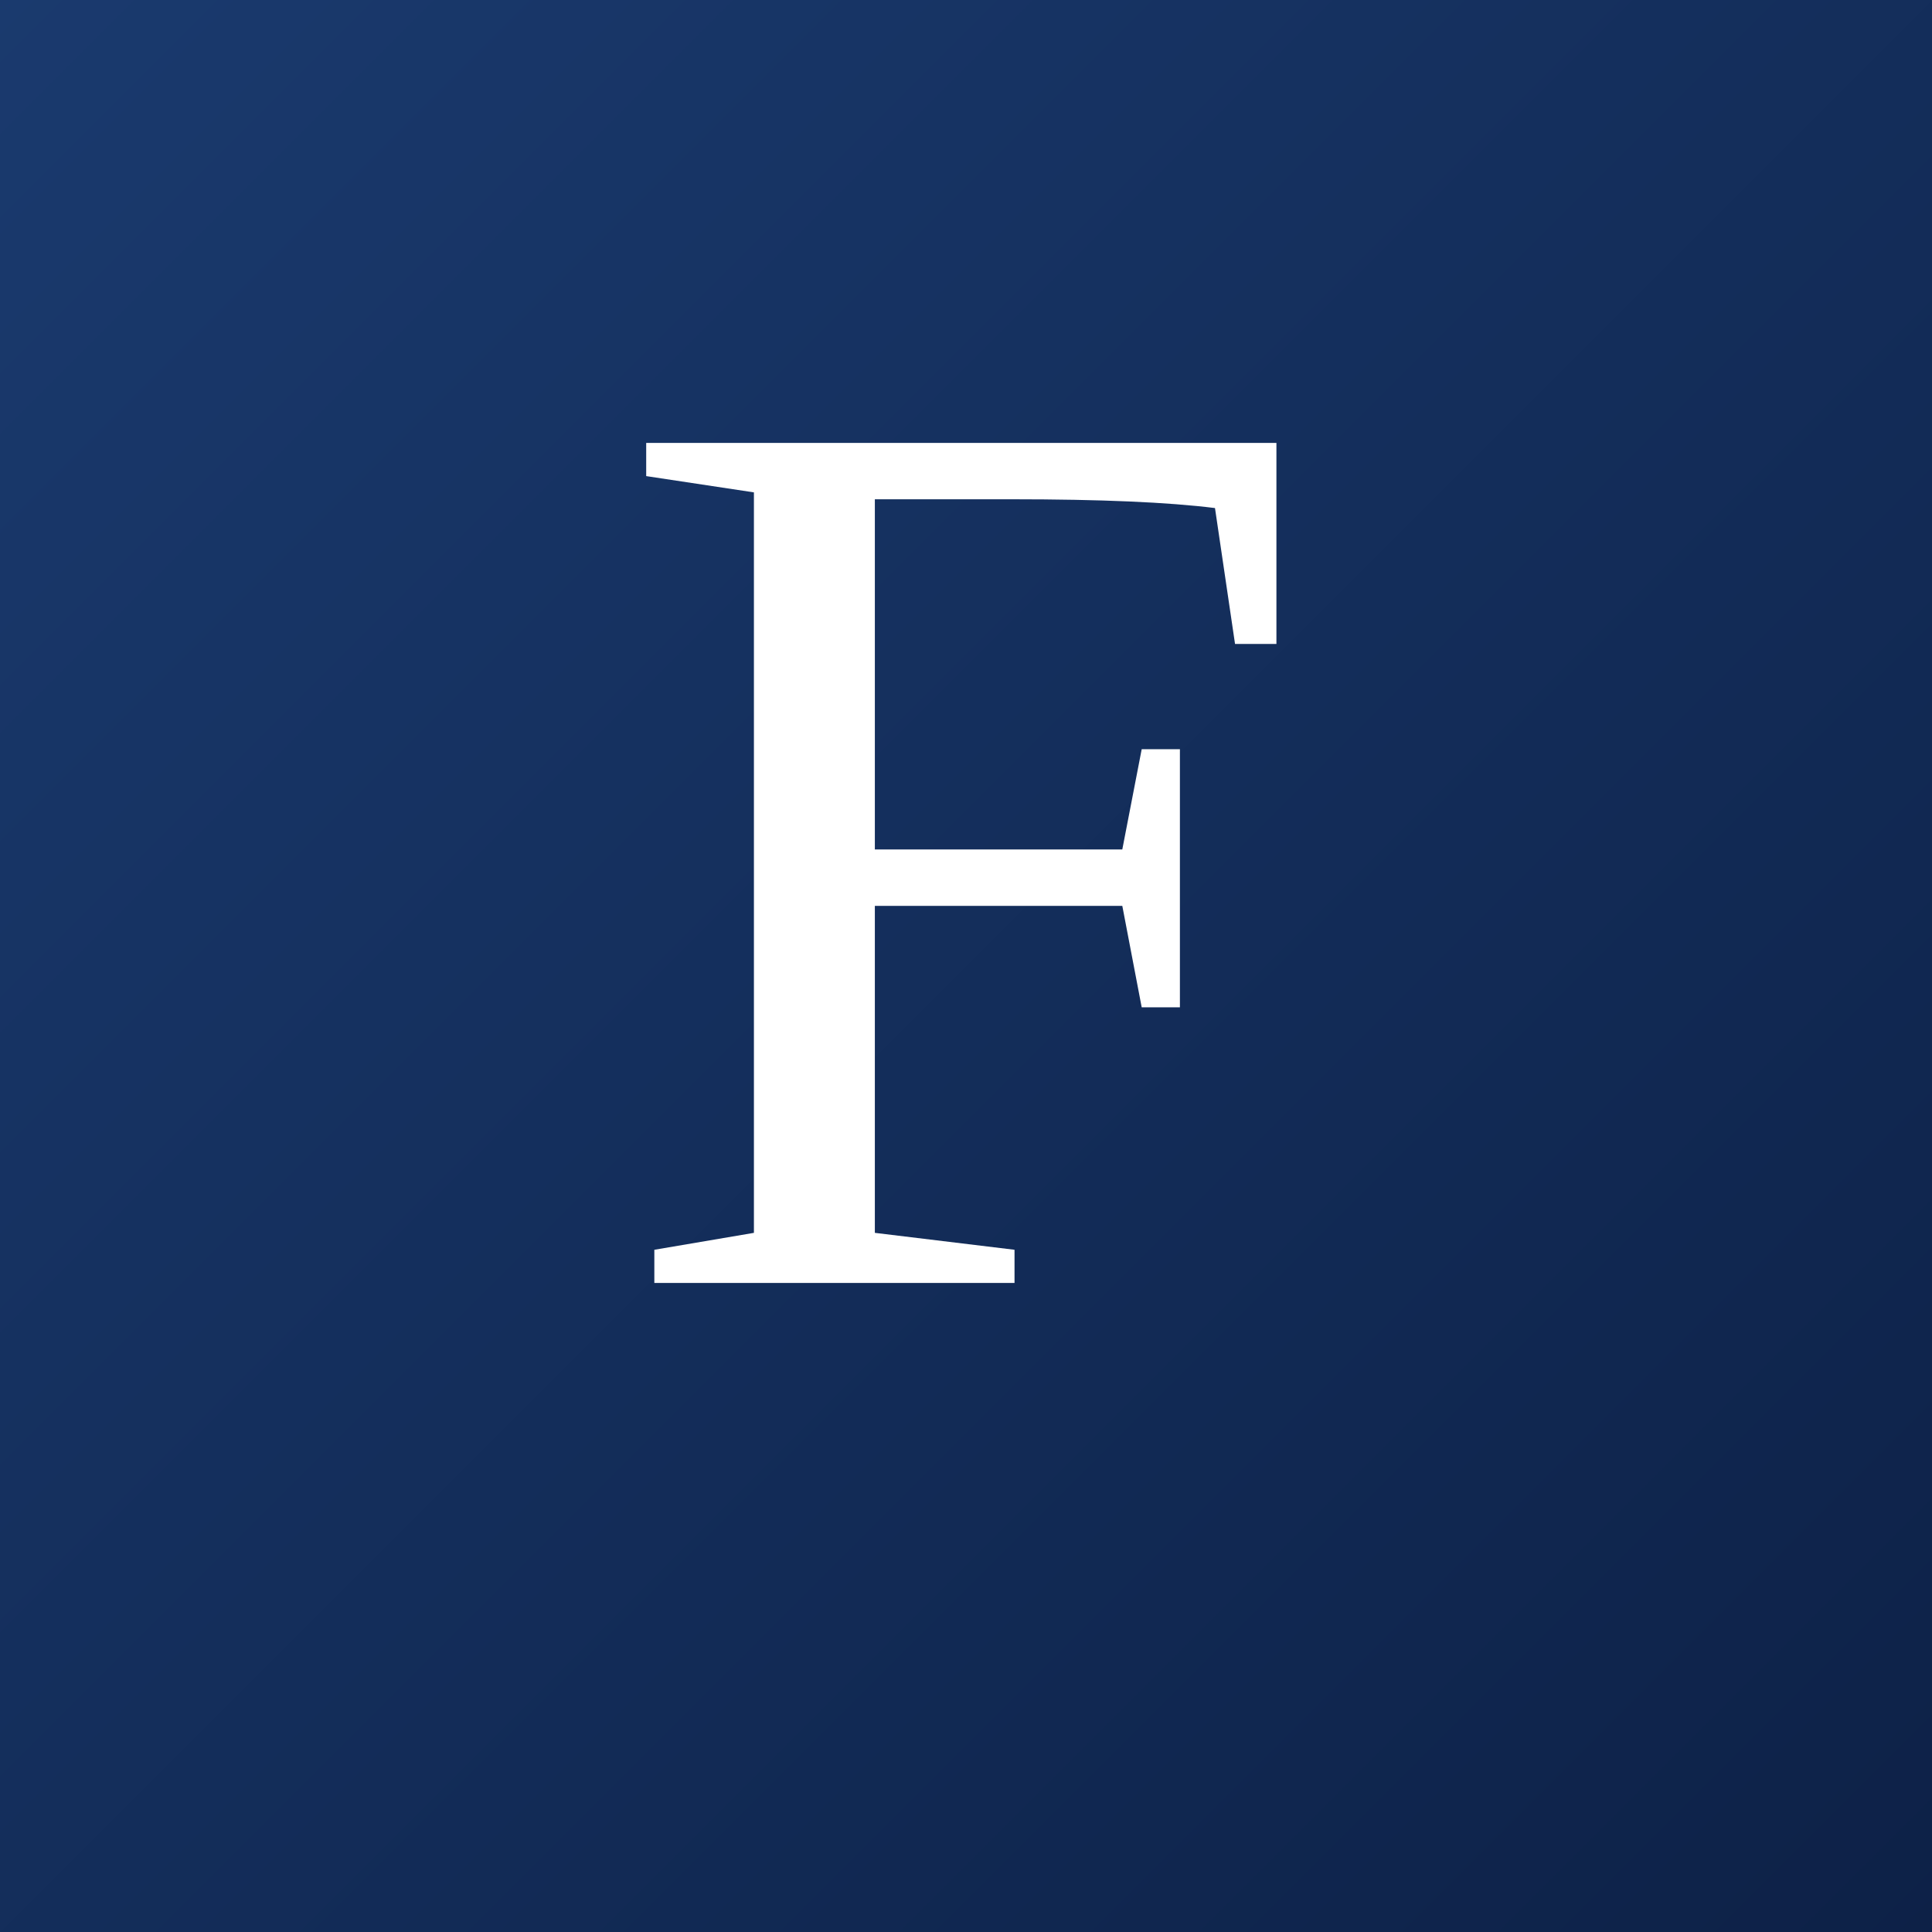
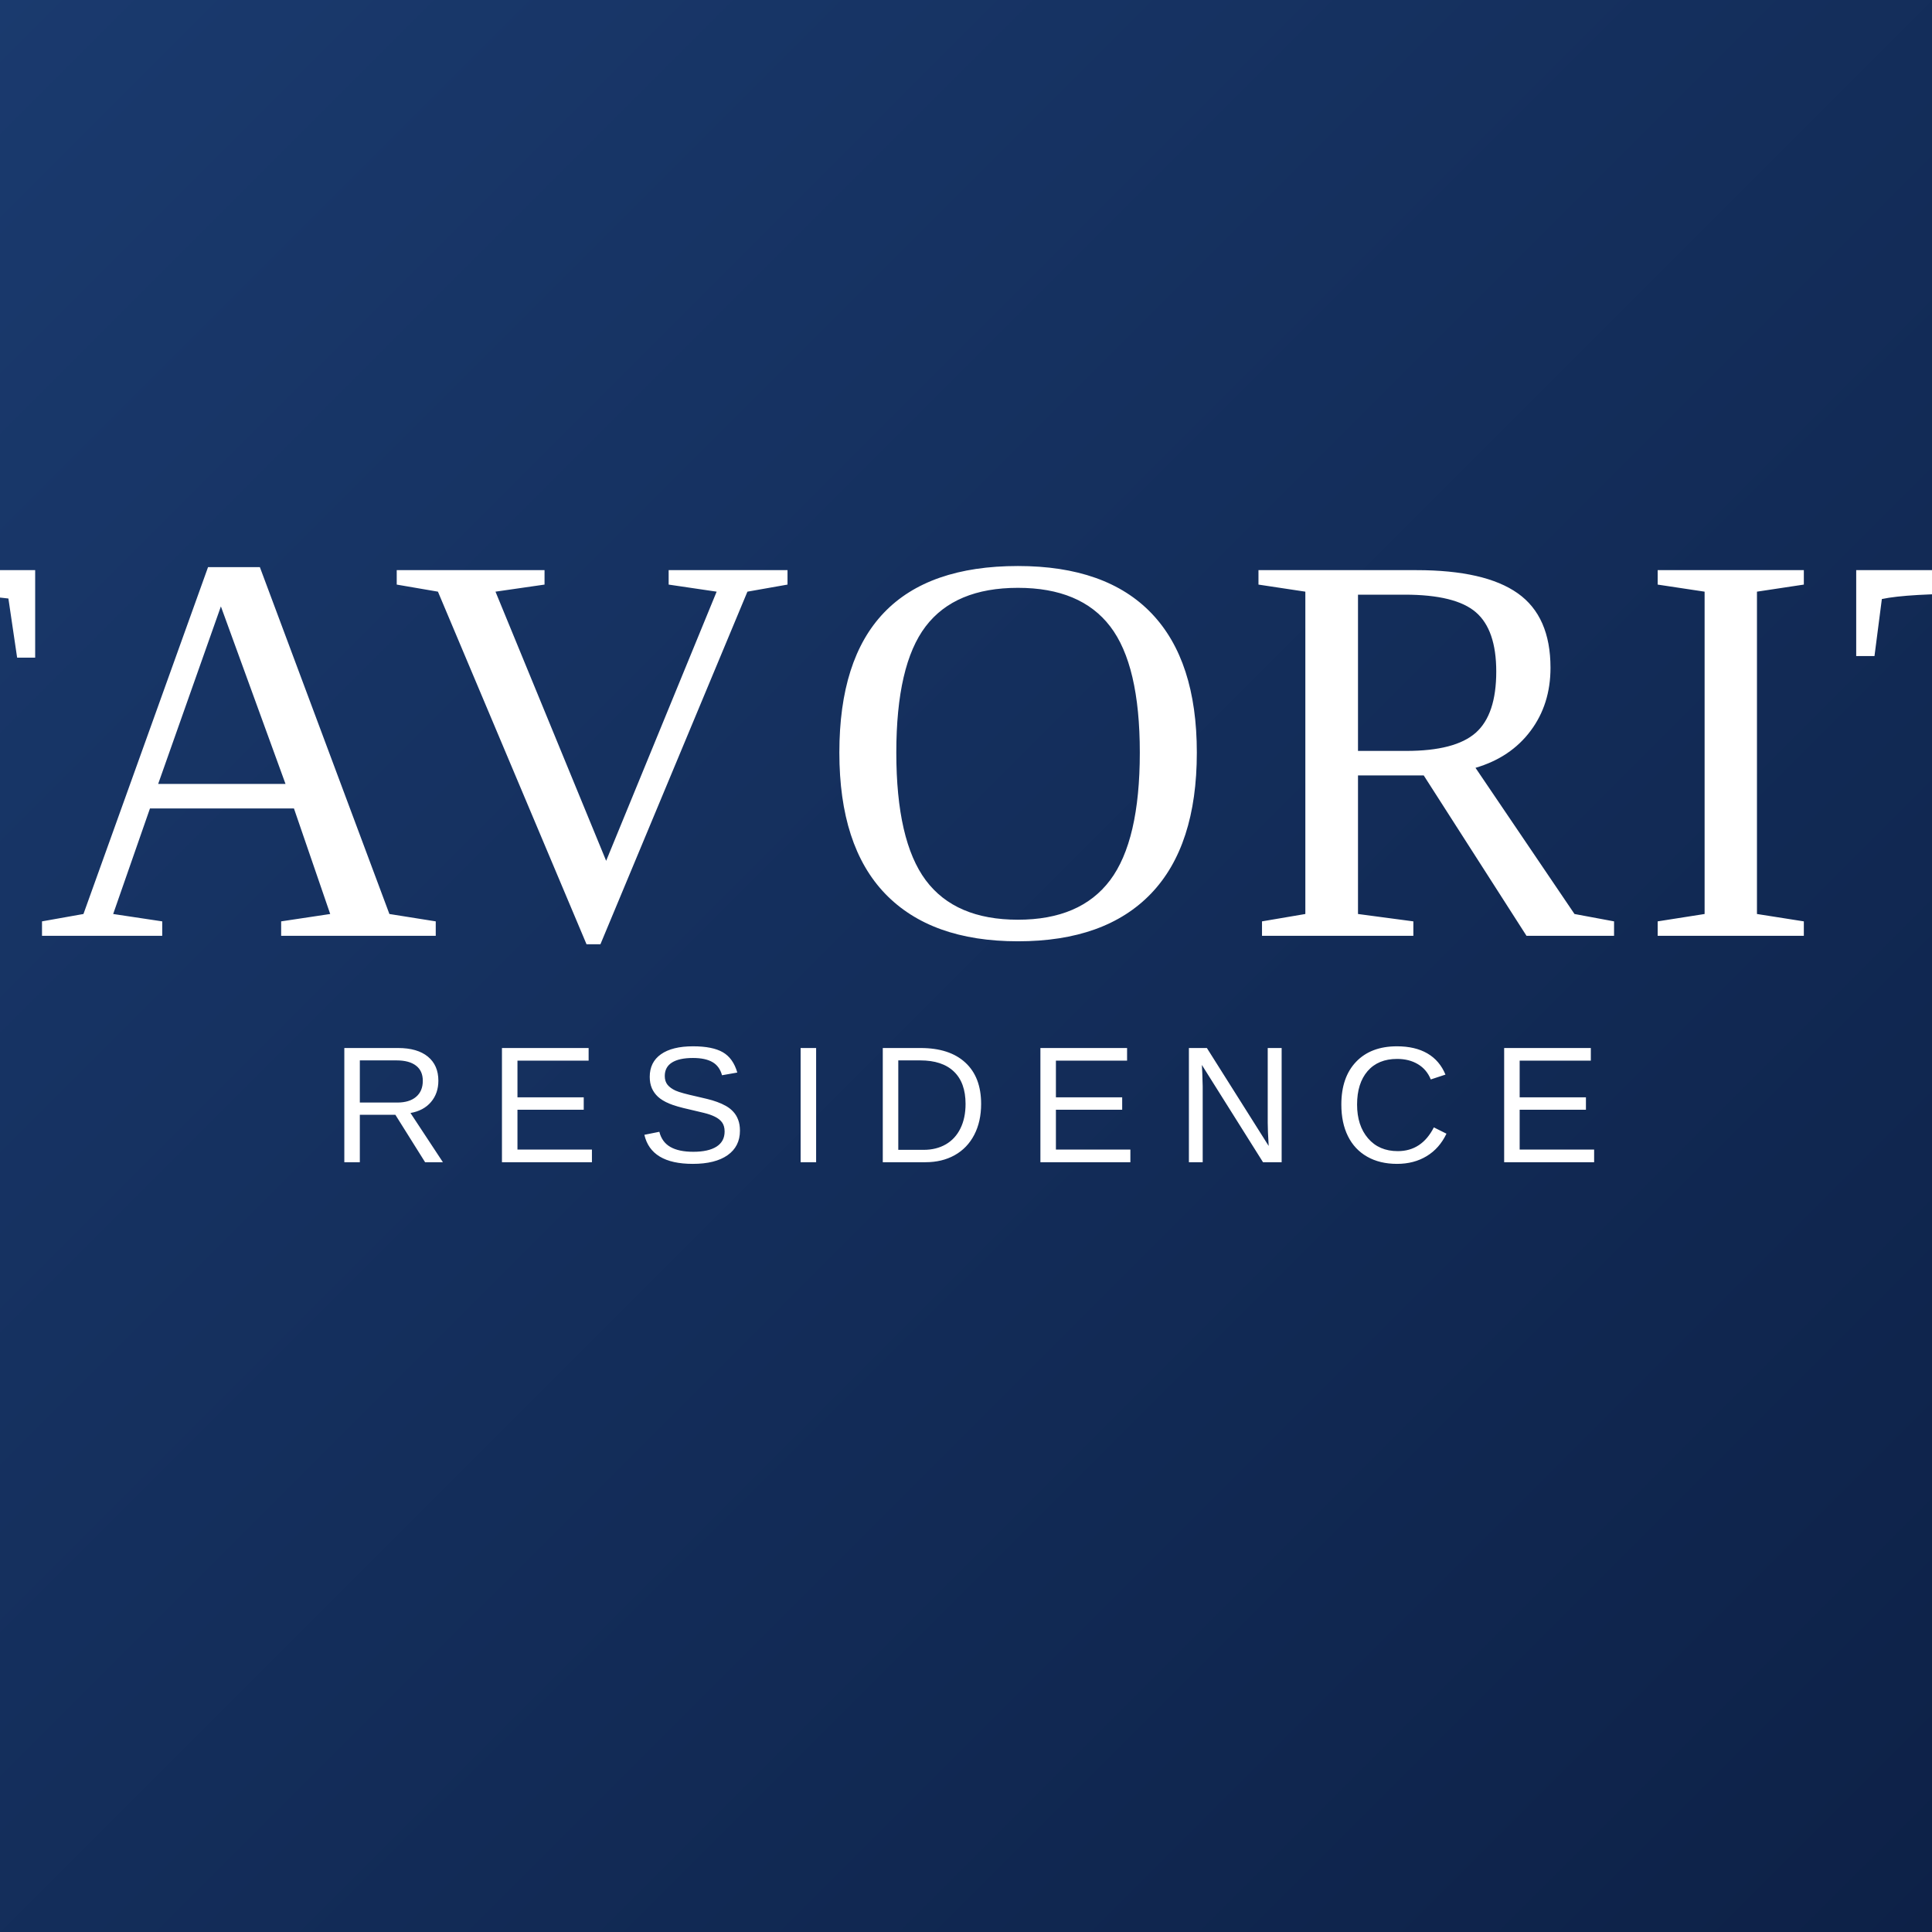
<svg xmlns="http://www.w3.org/2000/svg" viewBox="0 0 512 512" width="512" height="512">
  <defs>
    <linearGradient id="bg" x1="0%" y1="0%" x2="100%" y2="100%">
      <stop offset="0%" stop-color="#1a3a6e" />
      <stop offset="100%" stop-color="#0d2147" />
    </linearGradient>
  </defs>
-   <rect width="512" height="512" fill="url(#bg)" rx="0" />
-   <text x="256" y="340" font-family="Georgia, 'Times New Roman', serif" font-size="340" font-weight="300" fill="#ffffff" text-anchor="middle" dominant-baseline="auto" letter-spacing="-10" style="font-style:normal;">F</text>
+   <rect width="512" height="512" fill="url(#bg)" />
+   <text x="256" y="248" font-family="Georgia, 'Times New Roman', serif" font-size="148" font-weight="400" fill="#ffffff" text-anchor="middle" dominant-baseline="auto" letter-spacing="6">FAVORIT</text>
+   <text x="256" y="308" font-family="Georgia, Arial, sans-serif" font-size="44" font-weight="400" fill="#ffffff" text-anchor="middle" dominant-baseline="auto" letter-spacing="10">RESIDENCE</text>
</svg>
